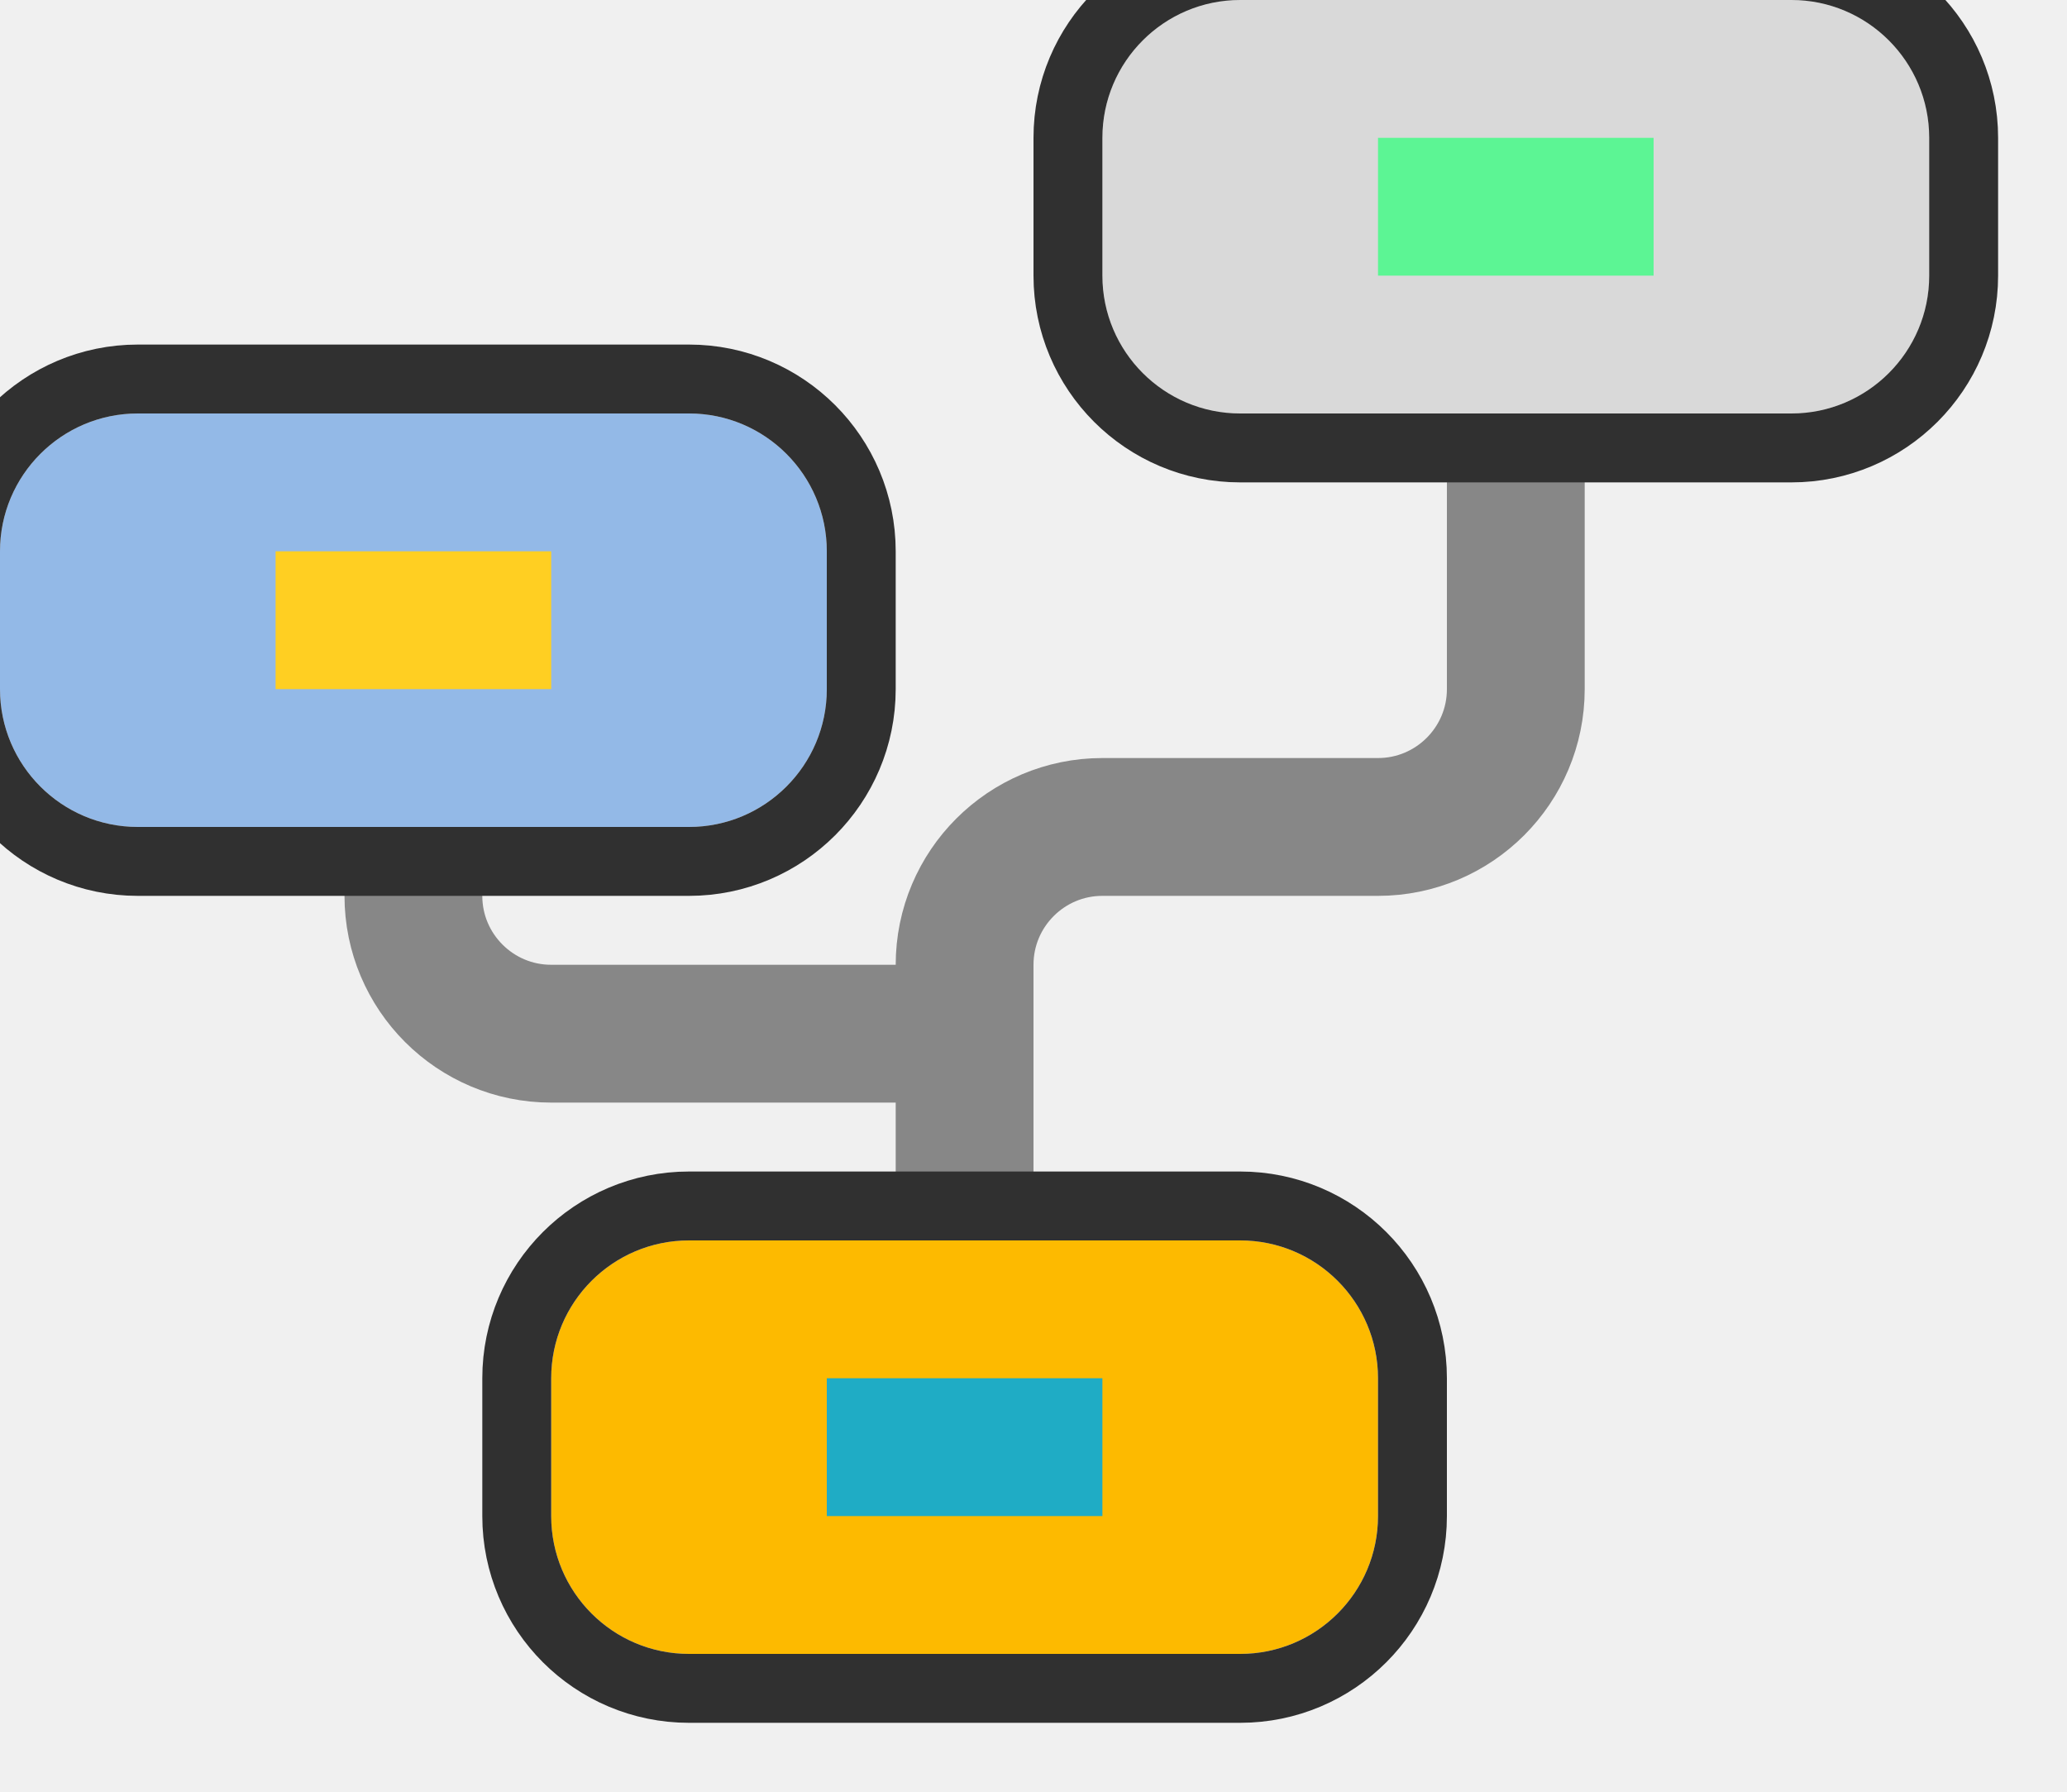
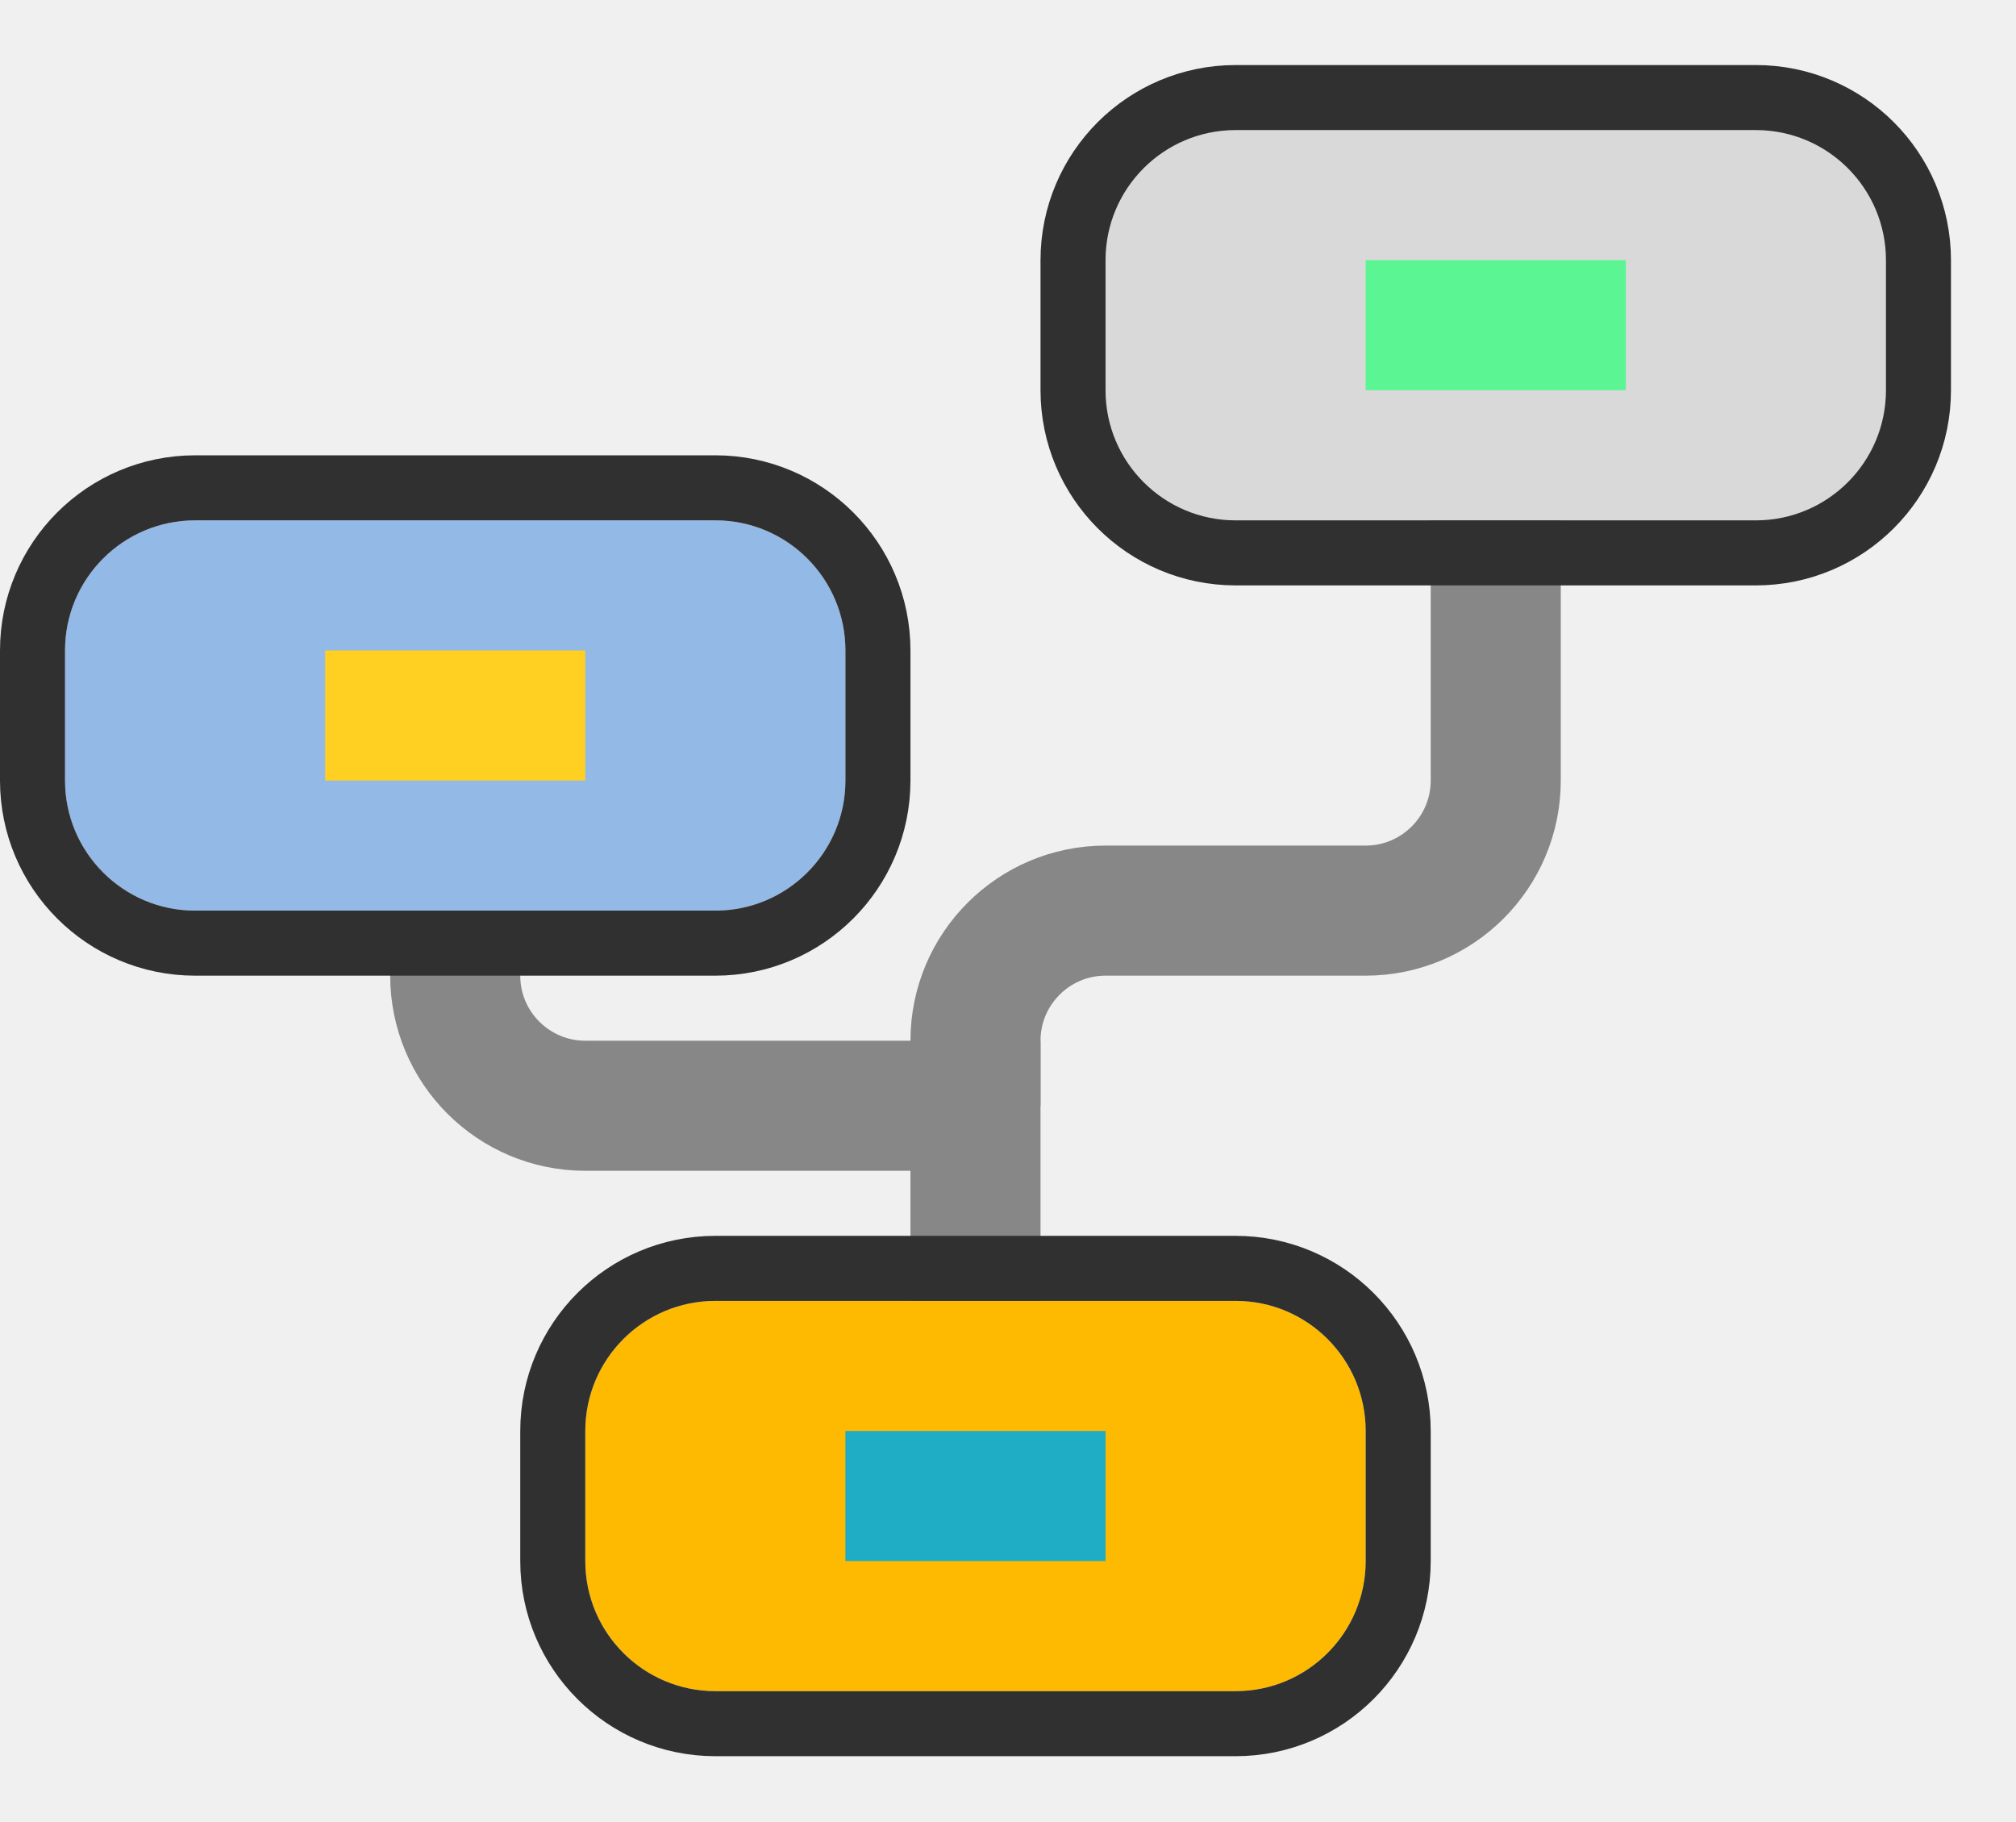
- <svg xmlns="http://www.w3.org/2000/svg" width="15" height="13" viewBox="0 0 15 13" fill="none">
+ <svg xmlns="http://www.w3.org/2000/svg" width="15.5" height="14" viewBox="-0.5 -1 15.5 14" fill="none">
  <path d="M3 6V6.5C3 7.052 3.448 7.5 4 7.5H7V9" stroke="#878787" />
  <path d="M11 3V5C11 5.552 10.552 6 10 6H8C7.448 6 7 6.448 7 7V7.5" stroke="#878787" />
  <path d="M4 10C4 9.448 4.448 9 5 9H9C9.552 9 10 9.448 10 10V11C10 11.552 9.552 12 9 12H5C4.448 12 4 11.552 4 11V10Z" fill="#FDBA00" />
  <path d="M0 4C0 3.448 0.448 3 1 3H5C5.552 3 6 3.448 6 4V5C6 5.552 5.552 6 5 6H1C0.448 6 0 5.552 0 5V4Z" fill="#93B9E7" />
  <path d="M8 1C8 0.448 8.448 0 9 0H13C13.552 0 14 0.448 14 1V2C14 2.552 13.552 3 13 3H9C8.448 3 8 2.552 8 2V1Z" fill="#D9D9D9" />
  <path d="M6 10H8V11H6V10Z" fill="#1FACC5" />
  <path d="M2 4H4V5H2V4Z" fill="#FFCF22" />
  <path d="M10 1H12V2H10V1Z" fill="#33FF7D" fill-opacity="0.75" />
  <mask id="stroke0_1289_464" maskUnits="userSpaceOnUse" x="-1" y="-1" width="16" height="14" fill="#000000">
    <rect fill="#FFFFFF" x="-1" y="-1" width="16" height="14" />
    <path d="M4 10C4 9.448 4.448 9 5 9H9C9.552 9 10 9.448 10 10V11C10 11.552 9.552 12 9 12H5C4.448 12 4 11.552 4 11V10Z" />
    <path d="M0 4C0 3.448 0.448 3 1 3H5C5.552 3 6 3.448 6 4V5C6 5.552 5.552 6 5 6H1C0.448 6 0 5.552 0 5V4Z" />
    <path d="M8 1C8 0.448 8.448 0 9 0H13C13.552 0 14 0.448 14 1V2C14 2.552 13.552 3 13 3H9C8.448 3 8 2.552 8 2V1Z" />
    <path d="M6 10H8V11H6V10Z" />
    <path d="M2 4H4V5H2V4Z" />
    <path d="M10 1H12V2H10V1Z" />
  </mask>
  <path d="M5 12H9C9.552 12 10 11.552 10 11V10C10 9.448 9.552 9 9 9H5C4.448 9 4 9.448 4 10V11C4 11.552 4.448 12 5 12ZM1 6H5C5.552 6 6 5.552 6 5V4C6 3.448 5.552 3 5 3H1C0.448 3 0 3.448 0 4V5C0 5.552 0.448 6 1 6ZM9 3H13C13.552 3 14 2.552 14 2V1C14 0.448 13.552 0 13 0H9C8.448 0 8 0.448 8 1V2C8 2.552 8.448 3 9 3ZM6 10H8V11H6V10ZM2 4H4V5H2V4ZM10 1H12V2H10V1Z" stroke="#303030" mask="url(#stroke0_1289_464)" />
</svg>
